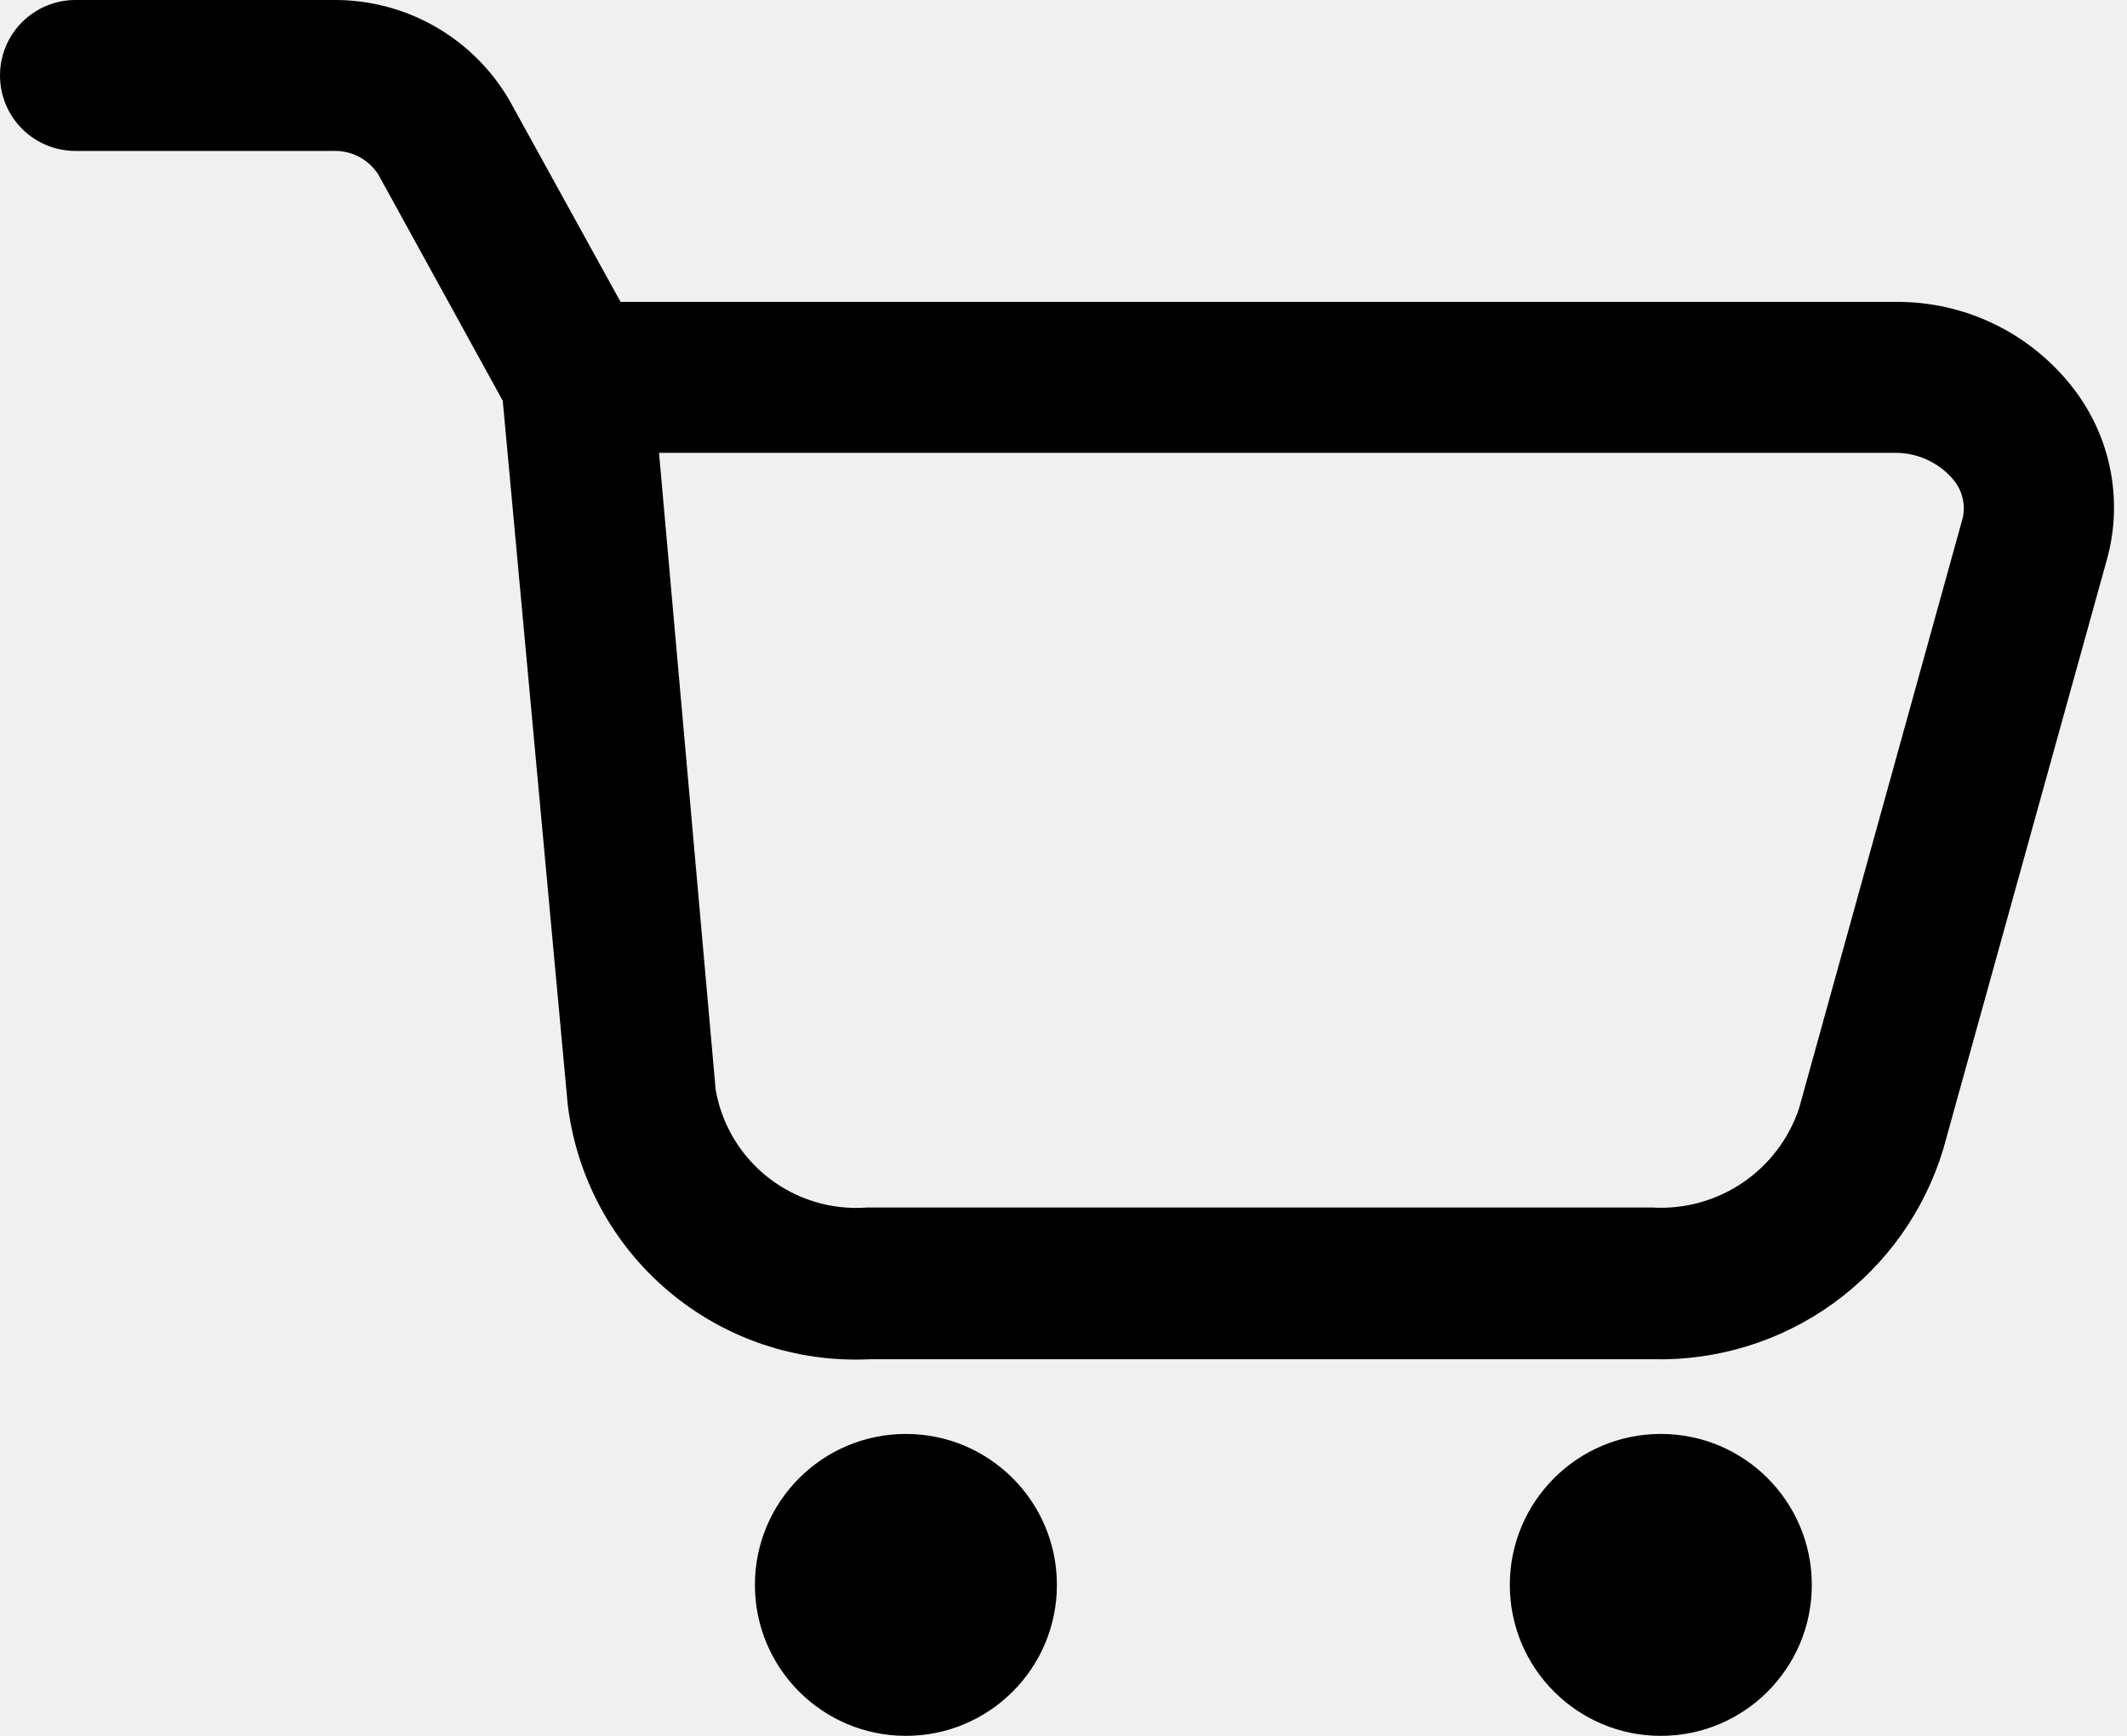
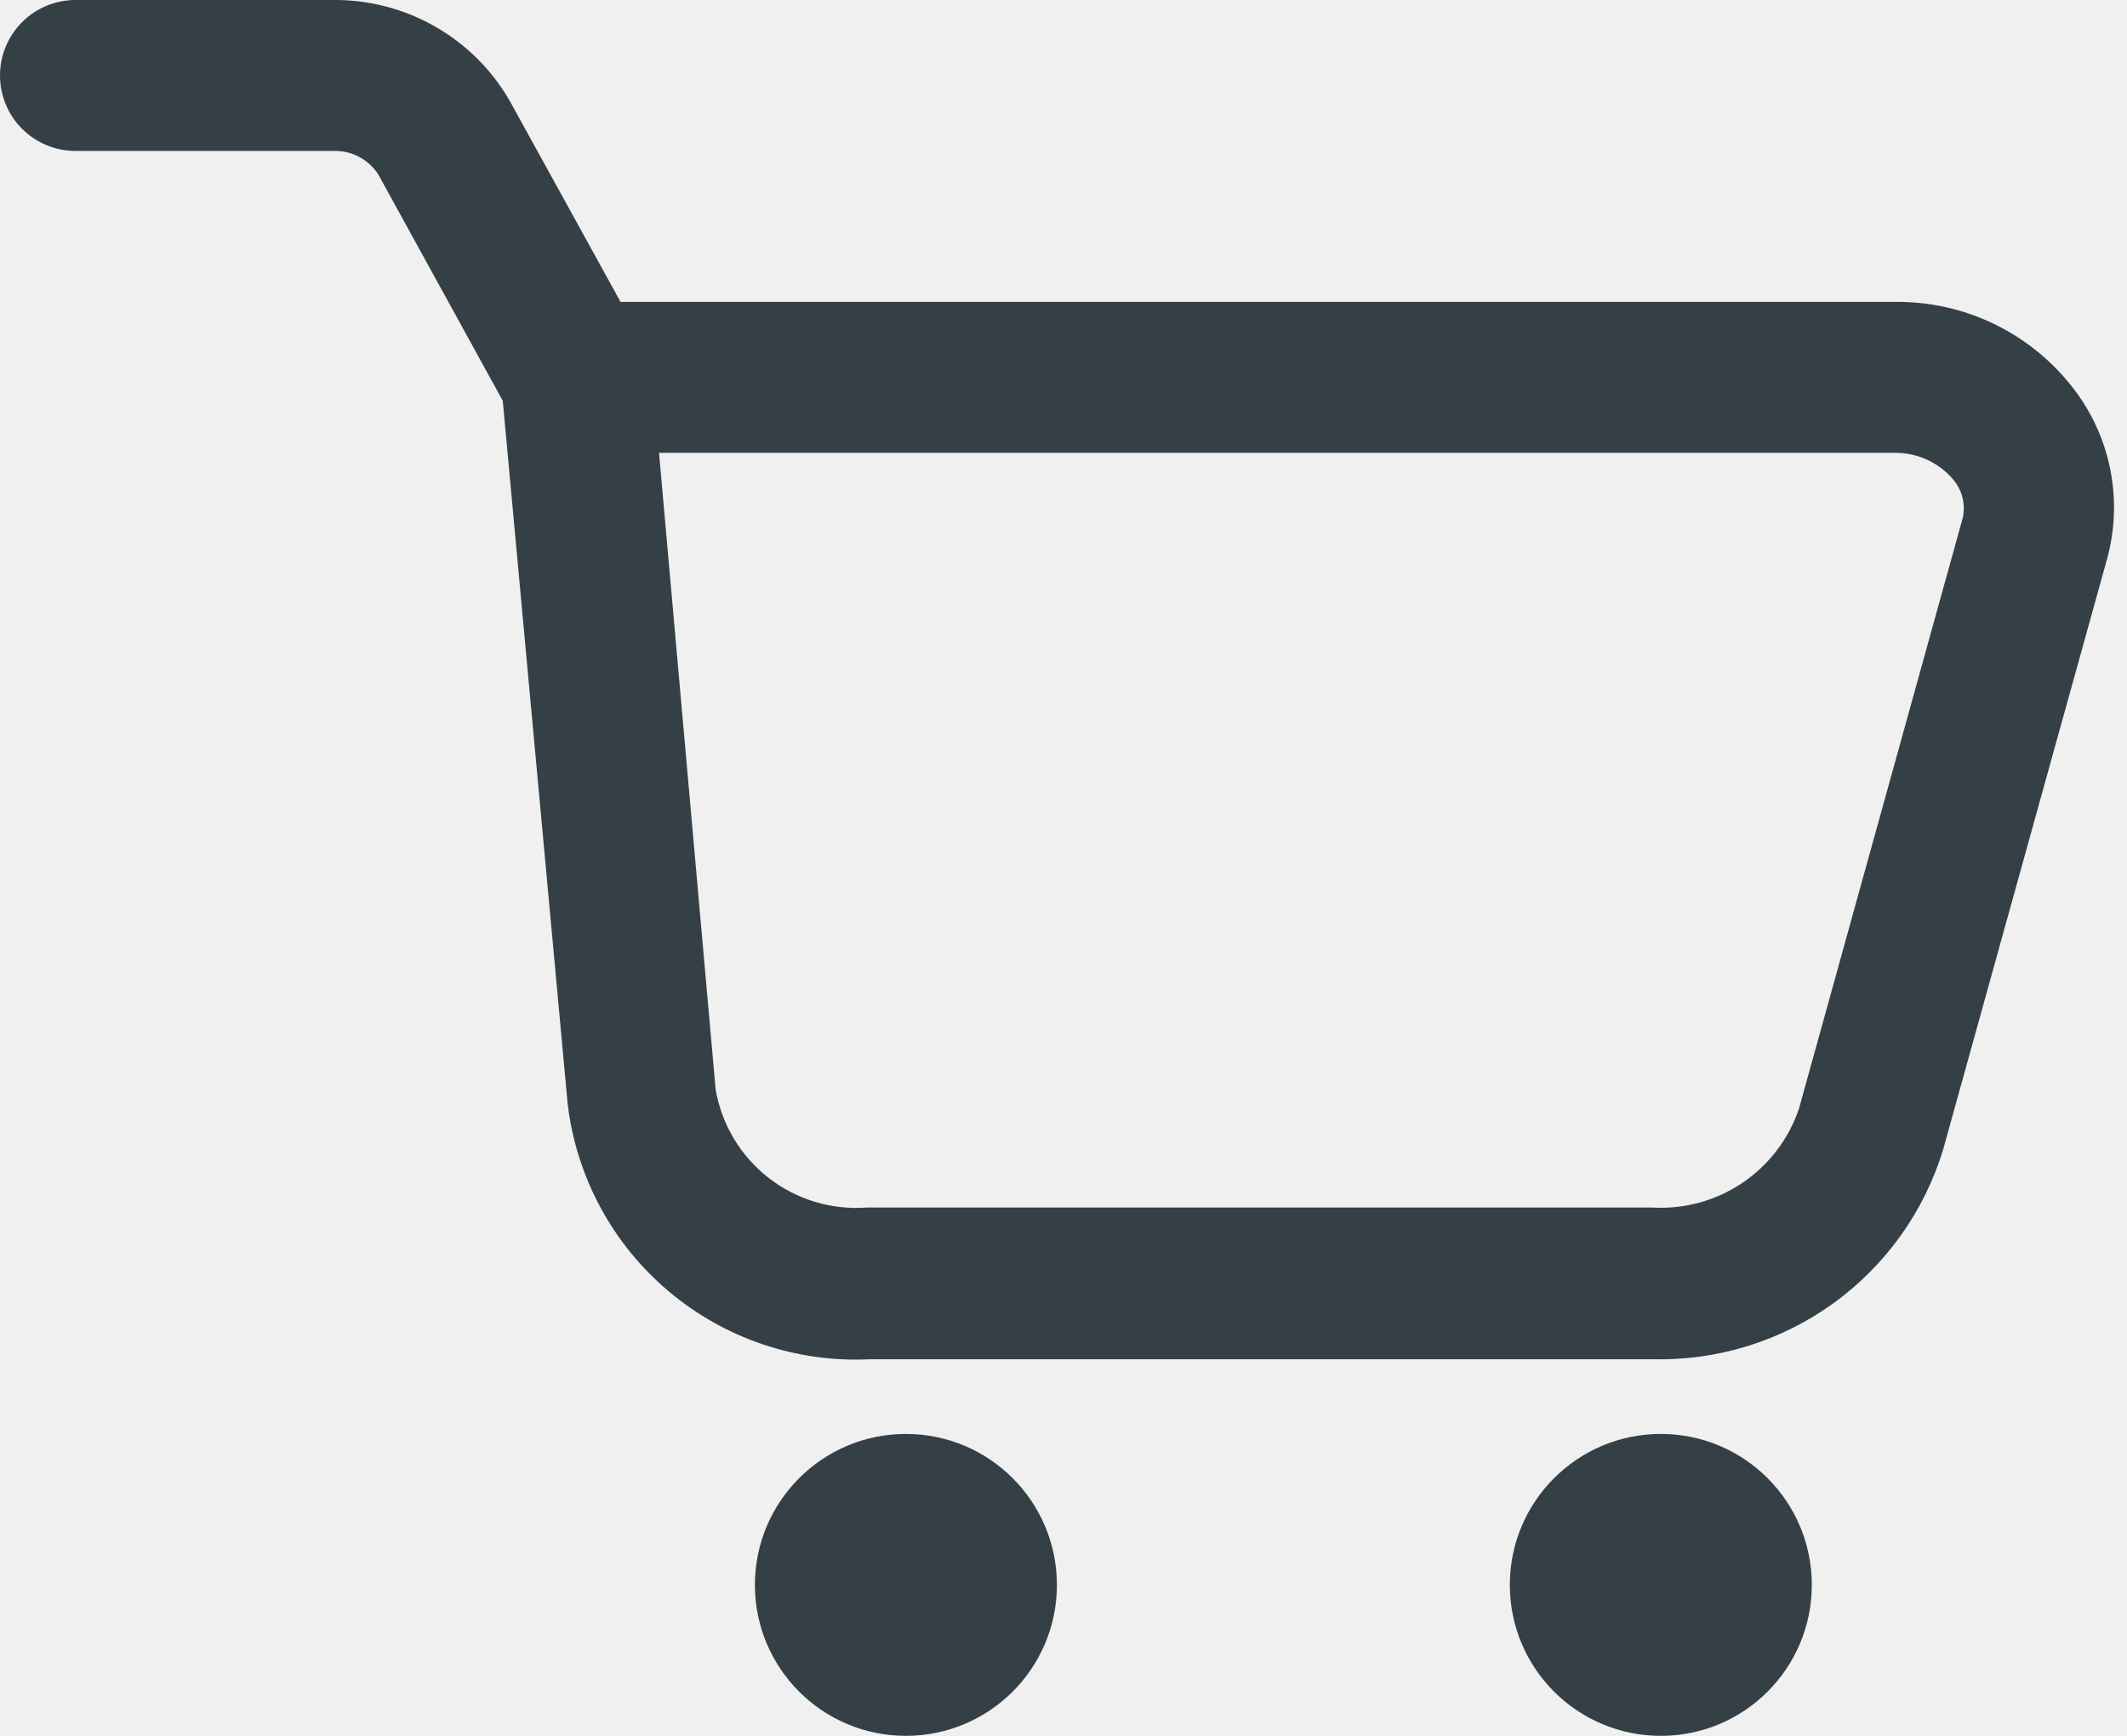
<svg xmlns="http://www.w3.org/2000/svg" width="49" height="40" viewBox="0 0 49 40">
  <g clip-path="url(#clip0_2066_2)">
-     <path d="M47.756 8.939C47.272 8.314 46.649 7.809 45.937 7.465C45.225 7.121 44.443 6.947 43.652 6.957H14.296L11.756 2.348C11.347 1.627 10.752 1.03 10.033 0.617C9.314 0.204 8.498 -0.009 7.67 0H1.739C1.278 0 0.836 0.183 0.509 0.509C0.183 0.836 0 1.278 0 1.739C0 2.2 0.183 2.643 0.509 2.969C0.836 3.295 1.278 3.478 1.739 3.478H7.67C7.875 3.47 8.08 3.515 8.263 3.609C8.446 3.704 8.601 3.845 8.713 4.017L11.582 9.235L13.078 25.443C13.279 27.122 14.108 28.661 15.399 29.752C16.69 30.843 18.346 31.404 20.035 31.322H38.069C39.561 31.359 41.023 30.907 42.233 30.034C43.442 29.16 44.332 27.914 44.765 26.487L48.539 12.887C48.725 12.213 48.751 11.506 48.615 10.82C48.479 10.135 48.185 9.491 47.756 8.939ZM45.217 11.931L41.443 25.548C41.208 26.245 40.751 26.845 40.141 27.257C39.532 27.668 38.804 27.868 38.069 27.826H19.965C19.152 27.886 18.346 27.641 17.703 27.14C17.061 26.638 16.627 25.916 16.487 25.113L15.182 10.435H43.652C43.906 10.432 44.158 10.486 44.389 10.591C44.62 10.696 44.826 10.85 44.991 11.043C45.095 11.164 45.169 11.306 45.208 11.46C45.248 11.614 45.251 11.775 45.217 11.931Z" />
-     <path d="M20.869 40C22.79 40 24.348 38.443 24.348 36.522C24.348 34.601 22.79 33.043 20.869 33.043C18.948 33.043 17.391 34.601 17.391 36.522C17.391 38.443 18.948 40 20.869 40Z" />
-     <path d="M38.261 40C40.182 40 41.739 38.443 41.739 36.522C41.739 34.601 40.182 33.043 38.261 33.043C36.34 33.043 34.782 34.601 34.782 36.522C34.782 38.443 36.34 40 38.261 40Z" />
+     <path d="M47.756 8.939C47.272 8.314 46.649 7.809 45.937 7.465C45.225 7.121 44.443 6.947 43.652 6.957H14.296L11.756 2.348C11.347 1.627 10.752 1.03 10.033 0.617C9.314 0.204 8.498 -0.009 7.67 0H1.739C1.278 0 0.836 0.183 0.509 0.509C0.183 0.836 0 1.278 0 1.739C0 2.2 0.183 2.643 0.509 2.969C0.836 3.295 1.278 3.478 1.739 3.478H7.67C7.875 3.47 8.08 3.515 8.263 3.609C8.446 3.704 8.601 3.845 8.713 4.017L11.582 9.235L13.078 25.443C13.279 27.122 14.108 28.661 15.399 29.752C16.69 30.843 18.346 31.404 20.035 31.322H38.069C39.561 31.359 41.023 30.907 42.233 30.034C43.442 29.16 44.332 27.914 44.765 26.487L48.539 12.887C48.725 12.213 48.751 11.506 48.615 10.82C48.479 10.135 48.185 9.491 47.756 8.939ZM45.217 11.931L41.443 25.548C41.208 26.245 40.751 26.845 40.141 27.257C39.532 27.668 38.804 27.868 38.069 27.826H19.965C19.152 27.886 18.346 27.641 17.703 27.14C17.061 26.638 16.627 25.916 16.487 25.113L15.182 10.435H43.652C43.906 10.432 44.158 10.486 44.389 10.591C44.62 10.696 44.826 10.85 44.991 11.043C45.095 11.164 45.169 11.306 45.208 11.46C45.248 11.614 45.251 11.775 45.217 11.931Z" fill="#344045" />
+     <path d="M20.869 40C22.79 40 24.348 38.443 24.348 36.522C24.348 34.601 22.79 33.043 20.869 33.043C18.948 33.043 17.391 34.601 17.391 36.522C17.391 38.443 18.948 40 20.869 40Z" fill="#344045" />
+     <path d="M38.261 40C40.182 40 41.739 38.443 41.739 36.522C41.739 34.601 40.182 33.043 38.261 33.043C36.34 33.043 34.782 34.601 34.782 36.522C34.782 38.443 36.34 40 38.261 40Z" fill="#344045" />
  </g>
  <defs>
    <clipPath id="clip0_2066_2">
      <rect width="49" height="40" fill="white" />
    </clipPath>
  </defs>
</svg>
